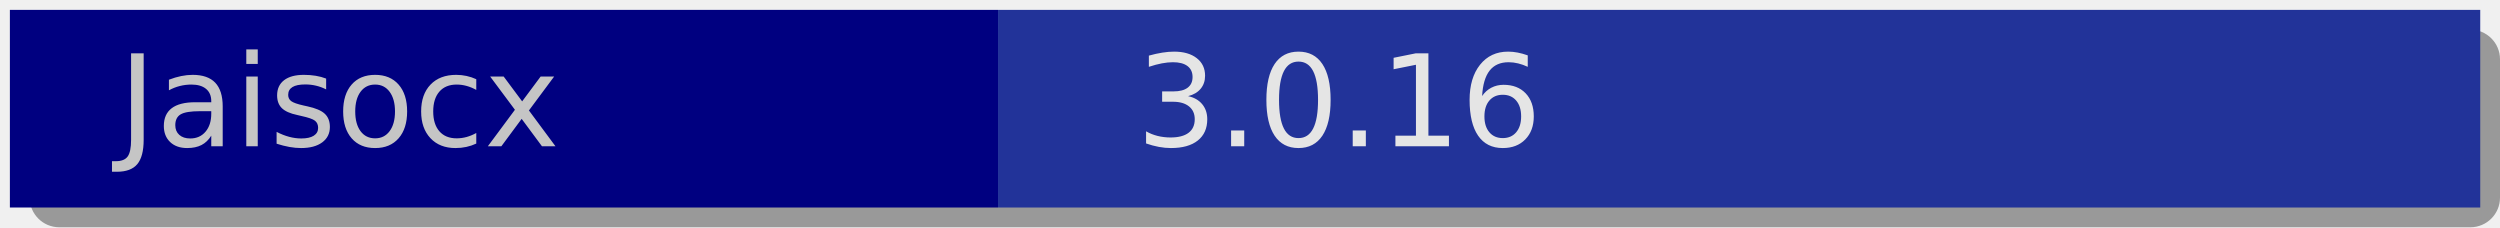
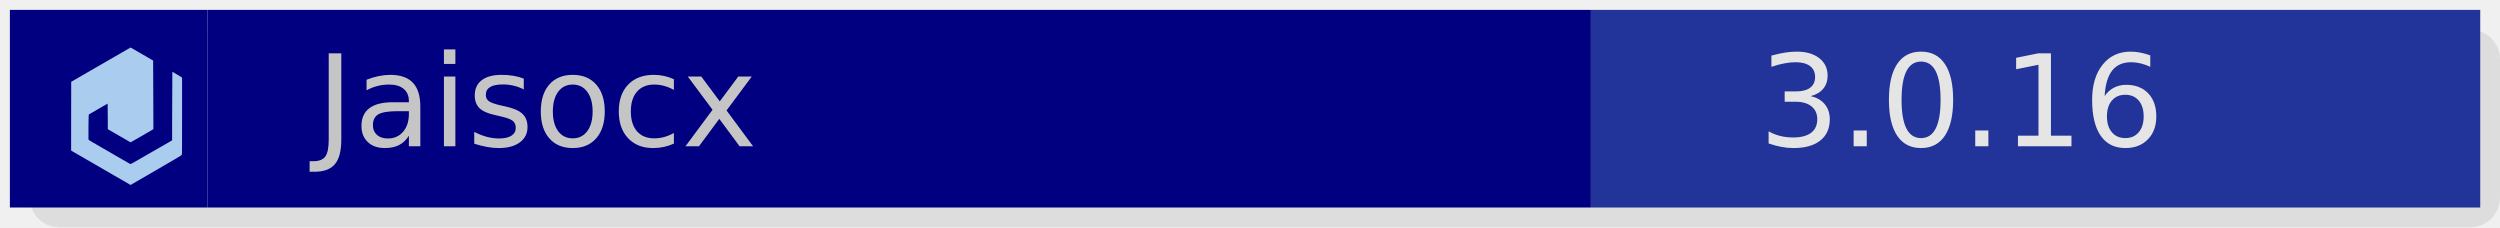
<svg xmlns="http://www.w3.org/2000/svg" height="23" width="253" fill="#222222">
  <g>
-     <rect x="3" y="3" width="250" height="20" fill="#999999" rx="3" ry="3" />
-     <rect x="1" y="1" width="100" height="20" fill="navy" />
-     <rect x="101" y="1" width="150" height="20" fill="#239" />
+     <rect x="3" y="3" width="250" height="20" fill="#ddd" rx="3" ry="3" />
+     <rect x="1" y="1" width="20" height="20" fill="navy" />
+     <rect x="21" y="1" width="140" height="20" fill="navy" />
+     <rect x="161" y="1" width="90" height="20" fill="#239" />
  </g>
  <g font-family="Verdana,Geneva,DejaVu Sans,sans-serif" text-rendering="geometricPrecision" font-size="129" transform="scale(0.1)">
-     <text x="120" y="148" fill="#c5c5c5" textLength="490">
+     <text x="320" y="148" fill="#c5c5c5" textLength="490">
                    Jaisocx
              </text>
-     <text x="1150" y="148" fill="#e5e5e5" textLength="400">
+     <text x="1780" y="148" fill="#e5e5e5" textLength="400">
                    3.0.16
              </text>
  </g>
+   <svg version="1.0" x="6" y="1" width="19" height="19" viewBox="0 0 19.0 19.0" preserveAspectRatio="xMidYMid meet">
+     <g transform="translate(0.000,18) scale(0.0019,-0.0019)" fill="#ace" stroke="white">
+       <path d="M2880 6941 c-503 -291 -1214 -702 -1580 -913 l-665 -384 -3 -1831 -2                 -1832 92 -54 c51 -30 149 -87 218 -127 625 -361 706 -408 747 -431 21 -12 90                 -52 153 -88 63 -37 180 -105 260 -151 80 -46 192 -111 250 -145 58 -34 125                 -73 150 -87 69 -38 365 -209 453 -262 43 -25 80 -46 82 -46 2 0 47 -26 102                 -58 54 -32 118 -70 143 -84 25 -14 133 -76 240 -138 107 -62 214 -124 238                 -138 l42 -24 128 75 c70 41 148 86 173 101 26 14 99 57 164 96 65 38 120 70                 122 70 3 0 53 29 112 63 58 35 198 117 311 182 113 65 252 146 310 180 58 35                 123 73 145 85 59 33 279 161 455 265 85 50 162 94 170 98 17 8 30 16 215 128                 72 43 136 79 143 79 7 0 12 4 12 9 0 5 8 11 18 15 9 3 42 22 72 41 30 19 63                 38 73 41 9 4 17 10 17 15 0 5 7 9 15 9 9 0 18 7 21 15 4 8 12 15 18 15 7 0 20                 6 29 13 16 11 17 145 17 2067 l0 2055 -47 33 c-44 30 -229 142 -398 240 -38                 23 -71 40 -73 38 -5 -6 -12 -1547 -12 -2687 l0 -964 -86 -50 c-114 -66 -119                 -69 -264 -152 -69 -39 -171 -98 -228 -132 -57 -34 -105 -61 -107 -61 -2 0 -36                 -19 -77 -43 -40 -24 -93 -55 -118 -69 -25 -14 -119 -68 -210 -120 -254 -146                 -829 -477 -978 -562 -74 -42 -139 -76 -146 -76 -6 0 -63 30 -126 66 -235 135                 -398 229 -510 295 -63 36 -131 76 -150 86 -19 11 -123 71 -230 133 -107 62                 -251 146 -320 186 -69 39 -198 114 -286 165 -89 52 -263 153 -388 224 -213                 123 -226 132 -232 164 -4 19 -4 323 0 675 5 478 10 643 19 649 7 4 75 44 152                 88 77 45 212 123 300 174 427 248 544 315 549 315 3 0 7 -306 8 -681 l3 -681                 130 -75 c72 -42 186 -108 255 -148 69 -39 184 -105 255 -147 72 -41 195 -112                 275 -158 80 -46 178 -103 218 -127 40 -23 77 -43 81 -43 9 0 42 19 336 190                 260 152 708 412 755 438 25 14 62 36 84 50 l39 24 -7 1826 -7 1827 -87 51                 c-238 139 -1111 644 -1114 644 -2 0 -415 -238 -918 -529z m3650 -5141 c0 -5                 -4 -10 -10 -10 -5 0 -10 5 -10 10 0 6 5 10 10 10 6 0 10 -4 10 -10z" />
+     </g>
+   </svg>
</svg>
